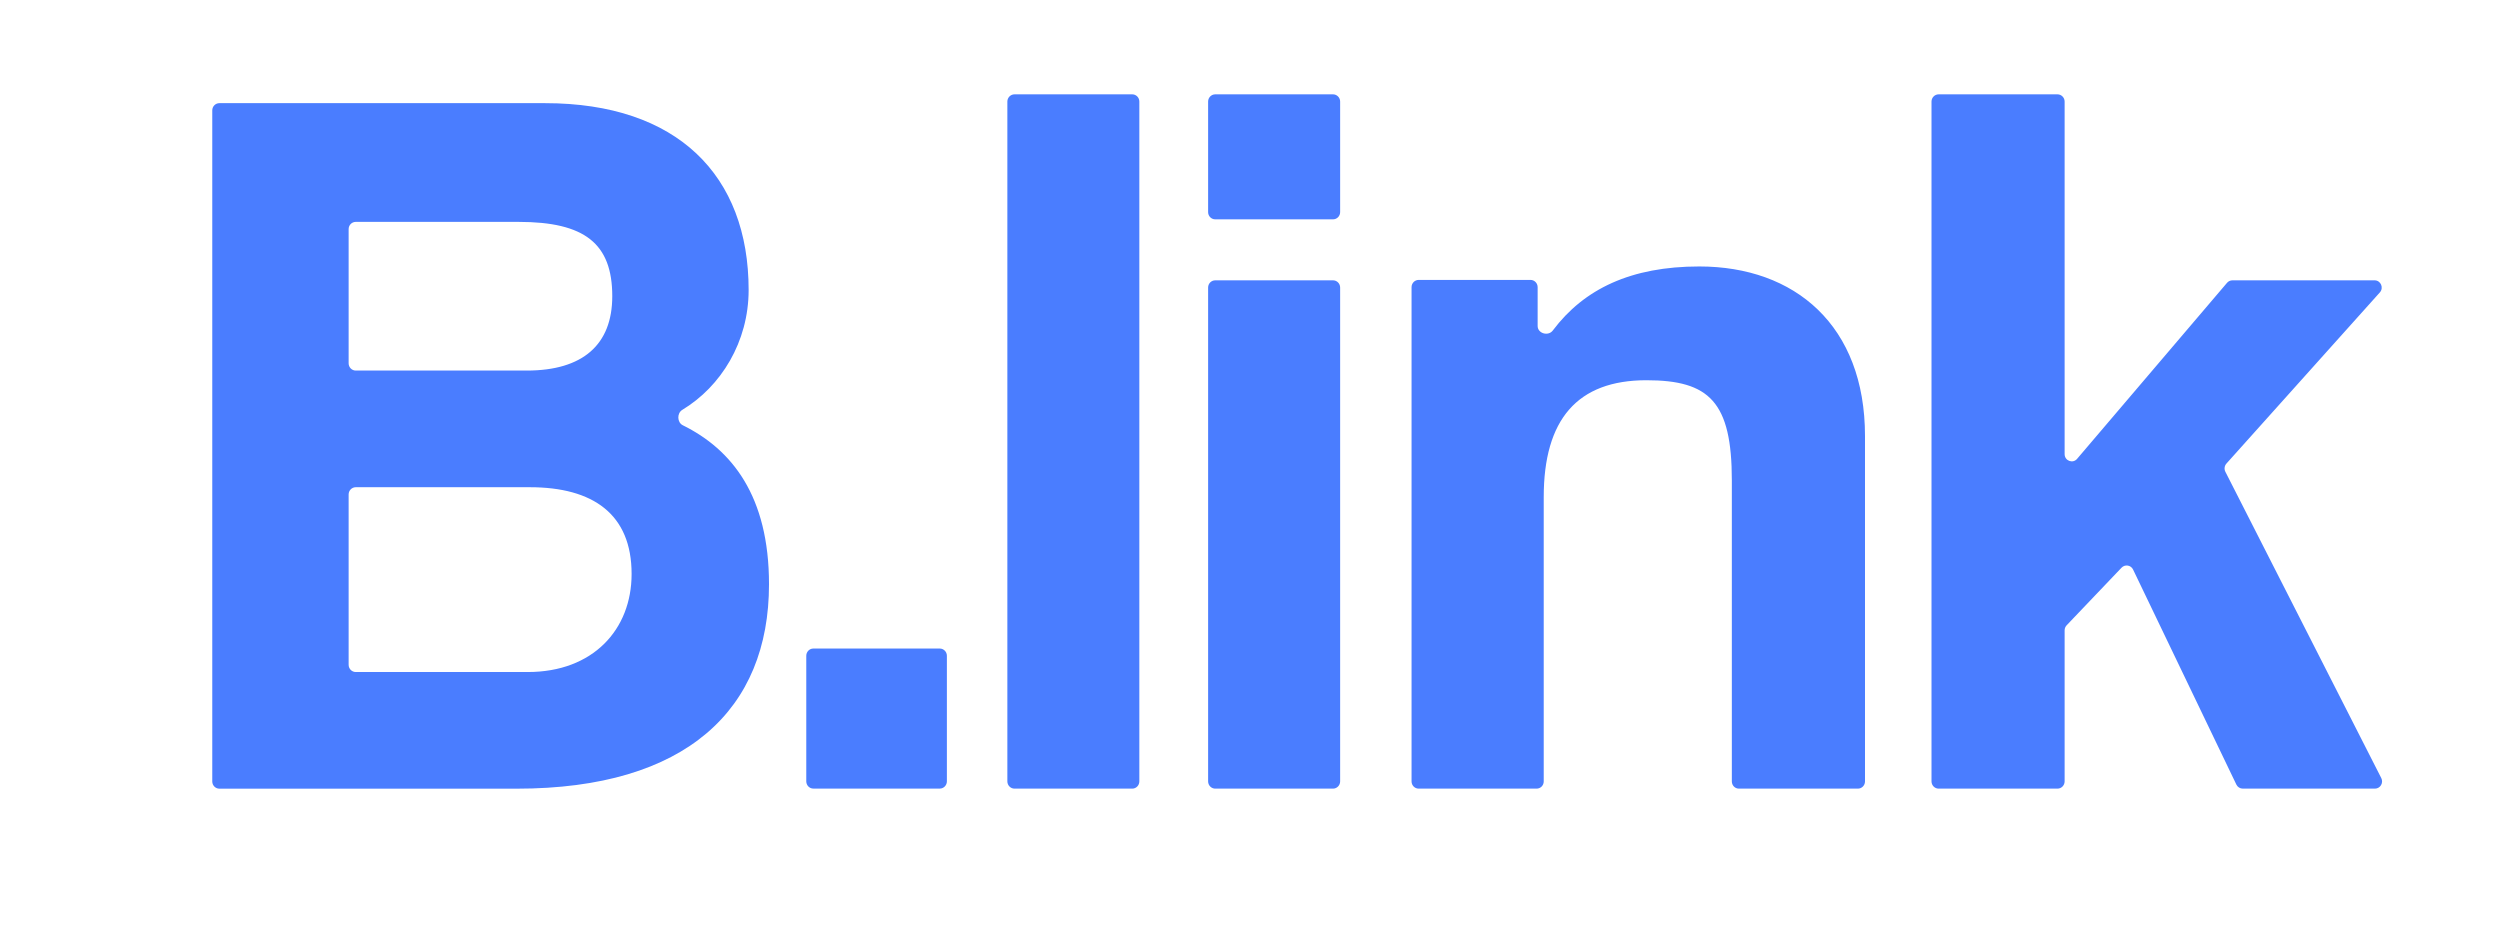
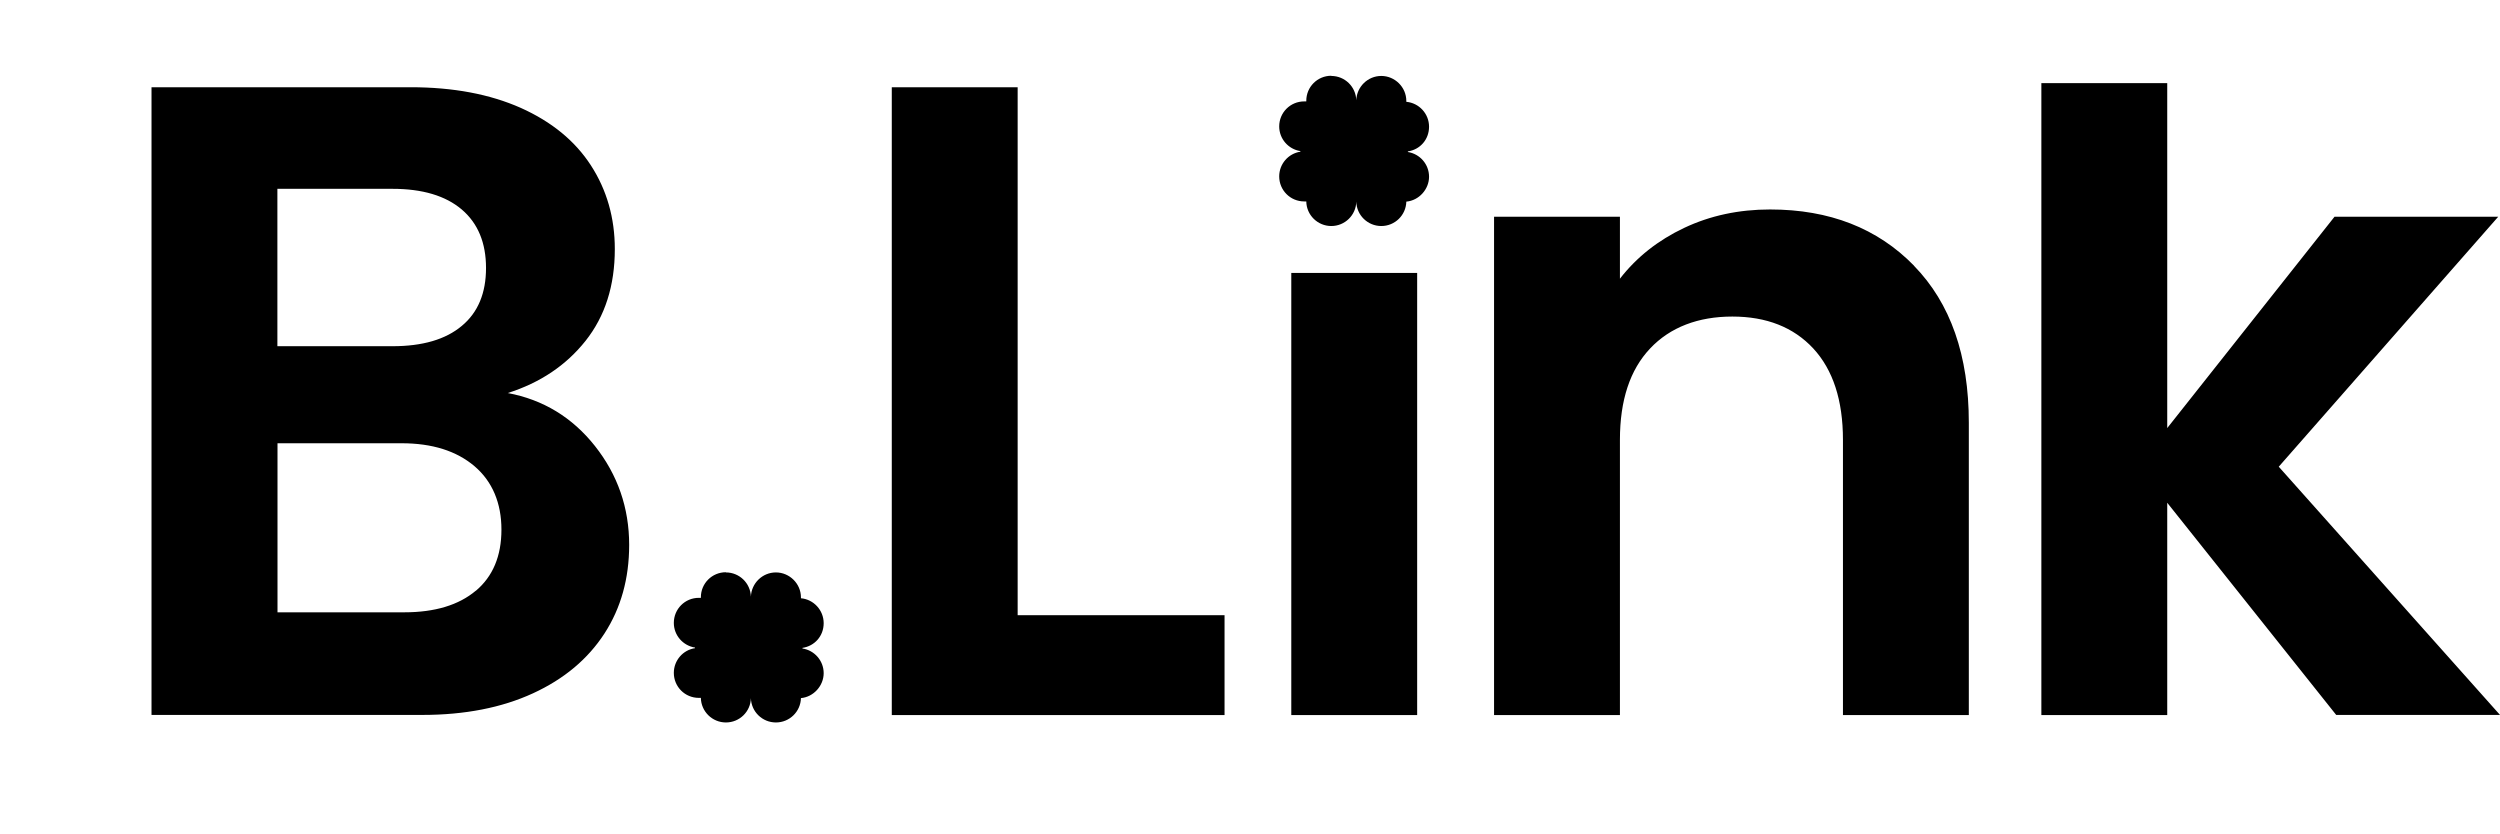
- <svg xmlns="http://www.w3.org/2000/svg" width="53" height="20" viewBox="0 0 53 20" fill="none">
-   <path fill-rule="evenodd" clip-rule="evenodd" d="M24.004 16.719C24.087 16.719 24.154 16.65 24.154 16.565V2.153C24.154 2.069 24.087 2 24.004 2H21.507C21.424 2 21.356 2.069 21.356 2.153V16.565C21.356 16.65 21.424 16.719 21.507 16.719H24.004ZM28.411 16.565C28.411 16.65 28.343 16.719 28.26 16.719H25.763C25.68 16.719 25.612 16.65 25.612 16.565V6.096C25.612 6.011 25.68 5.943 25.763 5.943H28.26C28.343 5.943 28.411 6.011 28.411 6.096V16.565ZM28.411 4.497C28.411 4.582 28.343 4.65 28.26 4.65H25.763C25.68 4.65 25.612 4.582 25.612 4.497V2.153C25.612 2.069 25.68 2 25.763 2H28.26C28.343 2 28.411 2.069 28.411 2.153V4.497ZM50.349 16.719C50.462 16.719 50.535 16.597 50.483 16.495L47.178 10.002C47.149 9.945 47.158 9.875 47.2 9.828L50.453 6.199C50.541 6.101 50.472 5.943 50.342 5.943H47.328C47.284 5.943 47.242 5.962 47.214 5.995L44.034 9.728C43.943 9.835 43.77 9.769 43.77 9.627V2.153C43.77 2.069 43.702 2 43.619 2H41.099C41.016 2 40.948 2.069 40.948 2.153V16.565C40.948 16.65 41.016 16.719 41.099 16.719H43.619C43.702 16.719 43.77 16.65 43.77 16.565V13.364C43.77 13.324 43.785 13.286 43.812 13.257L44.977 12.035C45.05 11.959 45.175 11.979 45.221 12.074L47.411 16.633C47.436 16.685 47.489 16.719 47.547 16.719H50.349ZM39.387 16.719C39.47 16.719 39.538 16.651 39.538 16.566V9.244C39.538 6.899 38.051 5.649 36.025 5.649C34.578 5.649 33.582 6.124 32.919 7.007C32.824 7.134 32.598 7.07 32.598 6.911V6.088C32.598 6.003 32.53 5.934 32.447 5.934H30.076C29.993 5.934 29.925 6.003 29.925 6.088V16.566C29.925 16.651 29.993 16.719 30.076 16.719H32.576C32.66 16.719 32.727 16.651 32.727 16.566V10.538C32.727 8.894 33.438 8.061 34.904 8.061C36.24 8.061 36.715 8.521 36.715 10.187V16.566C36.715 16.651 36.782 16.719 36.865 16.719H39.387ZM20.074 16.564C20.074 16.649 20.006 16.718 19.924 16.718H17.243C17.16 16.718 17.093 16.649 17.093 16.564V13.903C17.093 13.818 17.16 13.749 17.243 13.749H19.924C20.006 13.749 20.074 13.818 20.074 13.903V16.564ZM7.542 14.247C7.459 14.247 7.391 14.178 7.391 14.094V10.482C7.391 10.398 7.459 10.329 7.542 10.329H11.232C12.57 10.329 13.39 10.898 13.39 12.168C13.39 13.349 12.57 14.247 11.189 14.247H7.542ZM7.542 4.704H10.995C12.397 4.704 12.98 5.164 12.98 6.28C12.98 7.309 12.354 7.856 11.167 7.856H7.542C7.459 7.856 7.391 7.787 7.391 7.702V4.857C7.391 4.772 7.459 4.704 7.542 4.704ZM4.651 16.72H10.952C14.555 16.72 16.303 15.035 16.303 12.386C16.303 10.514 15.515 9.529 14.476 9.016C14.353 8.955 14.348 8.759 14.466 8.688C15.285 8.194 15.871 7.248 15.871 6.148C15.871 3.719 14.361 2.187 11.556 2.187H4.651C4.568 2.187 4.5 2.255 4.5 2.34V16.567C4.5 16.651 4.568 16.72 4.651 16.72Z" fill="#4A7DFF" />
+ <svg xmlns="http://www.w3.org/2000/svg" width="66" height="22" viewBox="0 0 66 22">
+   <path fill-rule="evenodd" clip-rule="evenodd" d="M35.146 2.005C35.503 2.005 35.795 2.289 35.806 2.647C35.817 2.292 36.109 2.005 36.466 2.005C36.824 2.005 37.127 2.3 37.127 2.666V2.688C37.462 2.718 37.727 3.001 37.727 3.345C37.727 3.689 37.484 3.951 37.168 3.997V4.013C37.484 4.063 37.727 4.335 37.727 4.666C37.727 4.996 37.462 5.293 37.127 5.323C37.118 5.68 36.827 5.967 36.466 5.967C36.106 5.967 35.814 5.68 35.806 5.323C35.798 5.68 35.506 5.967 35.146 5.967C34.786 5.967 34.491 5.678 34.486 5.318H34.431C34.066 5.318 33.771 5.023 33.771 4.657C33.771 4.327 34.014 4.052 34.33 4.005V3.989C34.014 3.94 33.771 3.667 33.771 3.337C33.771 2.971 34.066 2.677 34.431 2.677H34.486V2.66C34.486 2.295 34.78 2 35.146 2V2.005ZM61.678 18.877L57.215 13.273V18.877H53.892V2.194H57.215V11.301L61.632 5.721H65.954L60.159 12.321L66 18.874H61.678V18.877ZM15.707 11.775C16.307 12.534 16.61 13.407 16.61 14.386C16.61 15.273 16.392 16.053 15.958 16.724C15.521 17.398 14.894 17.925 14.07 18.304C13.246 18.683 12.272 18.874 11.148 18.874H4V2.303H10.84C11.964 2.303 12.932 2.486 13.748 2.848C14.564 3.214 15.181 3.719 15.601 4.368C16.021 5.017 16.231 5.754 16.231 6.575C16.231 7.541 15.974 8.349 15.459 8.998C14.943 9.647 14.258 10.106 13.404 10.376C14.337 10.55 15.107 11.017 15.707 11.775ZM7.323 9.14H10.362C11.153 9.14 11.762 8.963 12.19 8.605C12.619 8.25 12.831 7.738 12.831 7.075C12.831 6.412 12.619 5.896 12.19 5.53C11.762 5.168 11.153 4.985 10.362 4.985H7.323V9.14ZM12.561 15.598C13.011 15.219 13.238 14.681 13.238 13.983C13.238 13.284 13.001 12.711 12.526 12.307C12.051 11.904 11.41 11.702 10.602 11.702H7.326V16.165H10.673C11.481 16.165 12.111 15.974 12.561 15.595V15.598ZM26.866 16.242H32.328V18.877H23.543V2.303H26.866V16.242ZM51.977 11.159C51.977 9.385 51.494 8.005 50.528 7.015H50.531C49.565 6.024 48.296 5.53 46.73 5.53C45.906 5.53 45.151 5.691 44.463 6.016C43.776 6.341 43.208 6.788 42.766 7.358V5.721H39.443V18.877H42.766V11.612C42.766 10.567 43.031 9.762 43.563 9.2C44.092 8.638 44.834 8.357 45.734 8.357C46.635 8.357 47.349 8.638 47.871 9.2C48.392 9.765 48.654 10.567 48.654 11.612V18.877H51.977V11.159ZM37.413 18.877V7.206H34.09V18.877H37.413ZM19.824 15.753C19.813 15.396 19.521 15.112 19.164 15.112V15.107C18.798 15.107 18.503 15.401 18.503 15.767V15.783H18.449C18.083 15.783 17.789 16.078 17.789 16.444C17.789 16.774 18.032 17.046 18.348 17.096V17.112C18.032 17.158 17.789 17.434 17.789 17.764C17.789 18.13 18.083 18.424 18.449 18.424H18.503C18.509 18.784 18.804 19.073 19.164 19.073C19.524 19.073 19.816 18.787 19.824 18.43C19.832 18.787 20.124 19.073 20.484 19.073C20.844 19.073 21.136 18.787 21.145 18.43C21.48 18.4 21.745 18.102 21.745 17.772C21.745 17.442 21.502 17.169 21.185 17.12V17.104C21.502 17.057 21.745 16.795 21.745 16.452C21.745 16.108 21.48 15.824 21.145 15.794V15.772C21.145 15.407 20.842 15.112 20.484 15.112C20.127 15.112 19.835 15.399 19.824 15.753Z" />
</svg>
